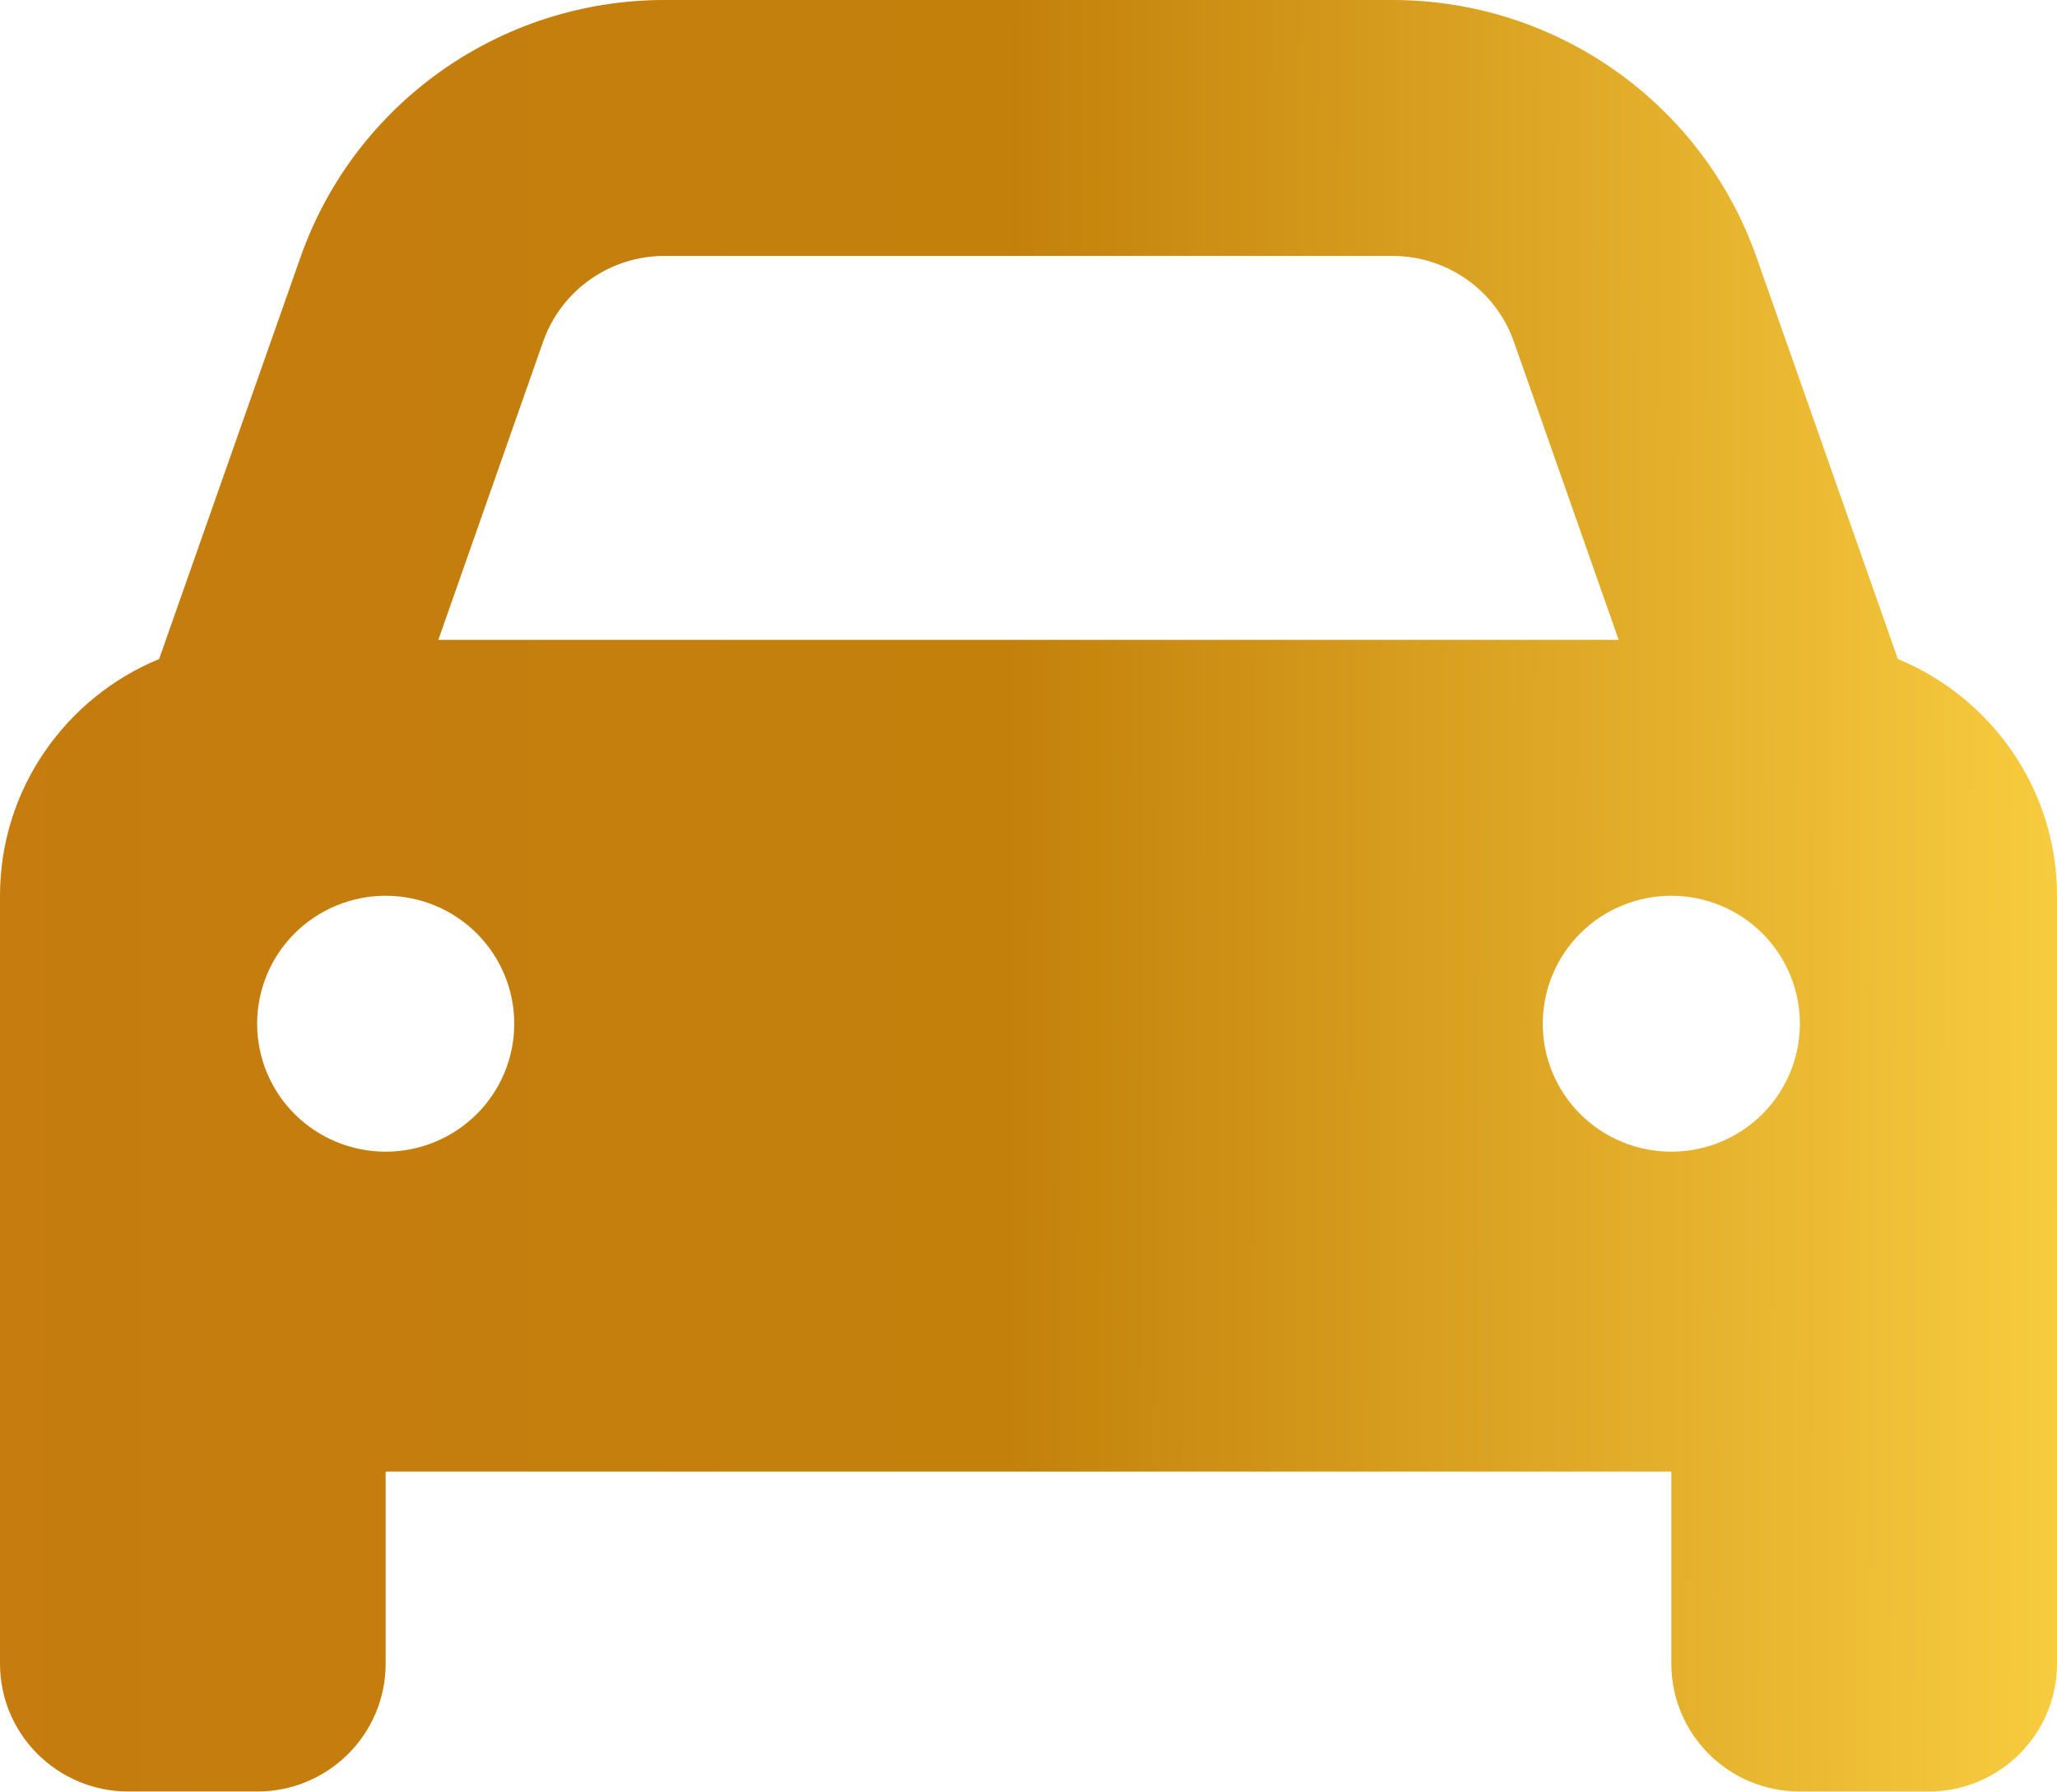
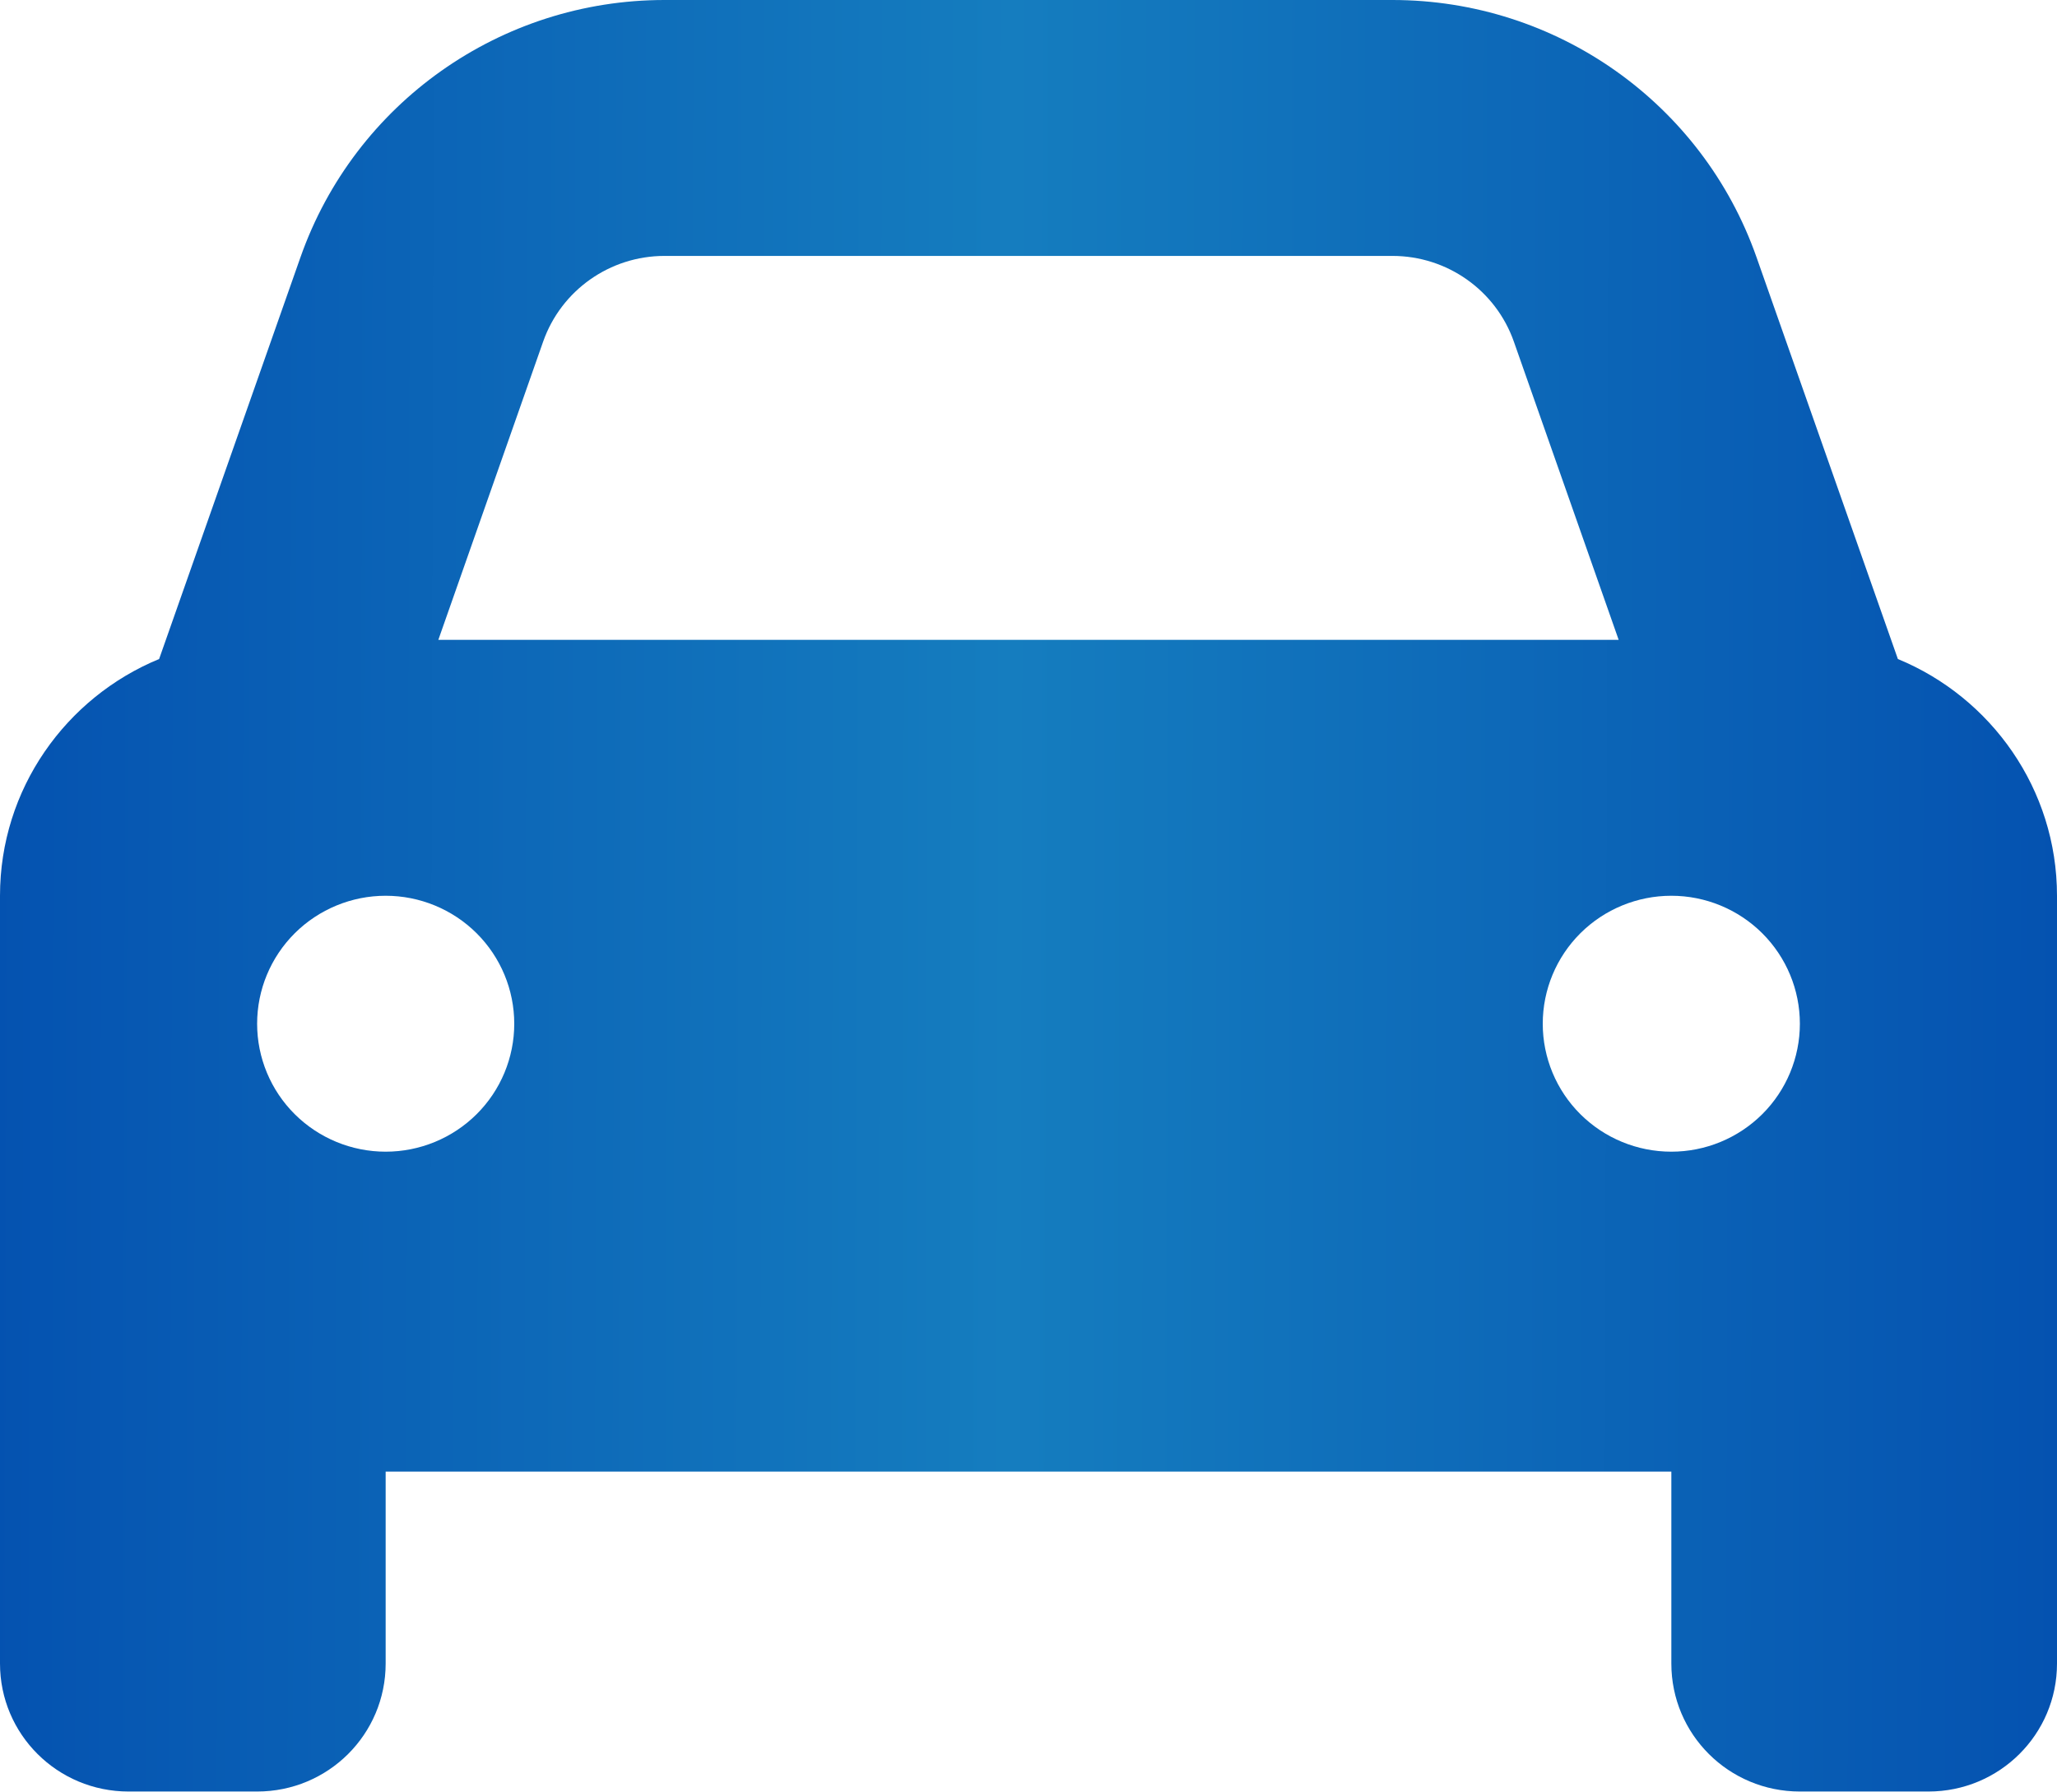
<svg xmlns="http://www.w3.org/2000/svg" width="31" height="27" viewBox="0 0 31 27" fill="none">
  <path d="M8.186 5.147L6.606 9.643H24.394L22.814 5.147C22.542 4.375 21.809 3.857 20.985 3.857H10.014C9.191 3.857 8.458 4.375 8.186 5.147ZM2.398 9.932L4.529 3.875C5.346 1.555 7.544 0 10.014 0H20.985C23.456 0 25.654 1.555 26.471 3.875L28.602 9.932C30.007 10.511 31 11.891 31 13.5V22.179V25.071C31 26.138 30.134 27 29.062 27H27.125C26.053 27 25.188 26.138 25.188 25.071V22.179H5.812V25.071C5.812 26.138 4.947 27 3.875 27H1.938C0.866 27 0 26.138 0 25.071V22.179V13.5C0 11.891 0.993 10.511 2.398 9.932ZM7.75 15.429C7.75 14.917 7.546 14.427 7.183 14.065C6.819 13.703 6.326 13.5 5.812 13.5C5.299 13.5 4.806 13.703 4.442 14.065C4.079 14.427 3.875 14.917 3.875 15.429C3.875 15.94 4.079 16.431 4.442 16.792C4.806 17.154 5.299 17.357 5.812 17.357C6.326 17.357 6.819 17.154 7.183 16.792C7.546 16.431 7.75 15.94 7.75 15.429ZM25.188 17.357C25.701 17.357 26.194 17.154 26.558 16.792C26.921 16.431 27.125 15.94 27.125 15.429C27.125 14.917 26.921 14.427 26.558 14.065C26.194 13.703 25.701 13.5 25.188 13.5C24.674 13.5 24.181 13.703 23.817 14.065C23.454 14.427 23.25 14.917 23.25 15.429C23.25 15.94 23.454 16.431 23.817 16.792C24.181 17.154 24.674 17.357 25.188 17.357Z" fill="url(#paint0_linear_1_1061)" />
  <defs>
    <linearGradient id="paint0_linear_1_1061" x1="-2.214" y1="12.461" x2="33.214" y2="12.56" gradientUnits="userSpaceOnUse">
-       <stop stop-color="#C67B10" />
-       <stop offset="0.492" stop-color="#C3810B" />
-       <stop offset="1" stop-color="#FFD646" />
+       <stop stop-color="#024CAE" />
+       <stop offset="0.492" stop-color="#157DBF" />
+       <stop offset="1" stop-color="#024CAE" />
    </linearGradient>
  </defs>
</svg>
